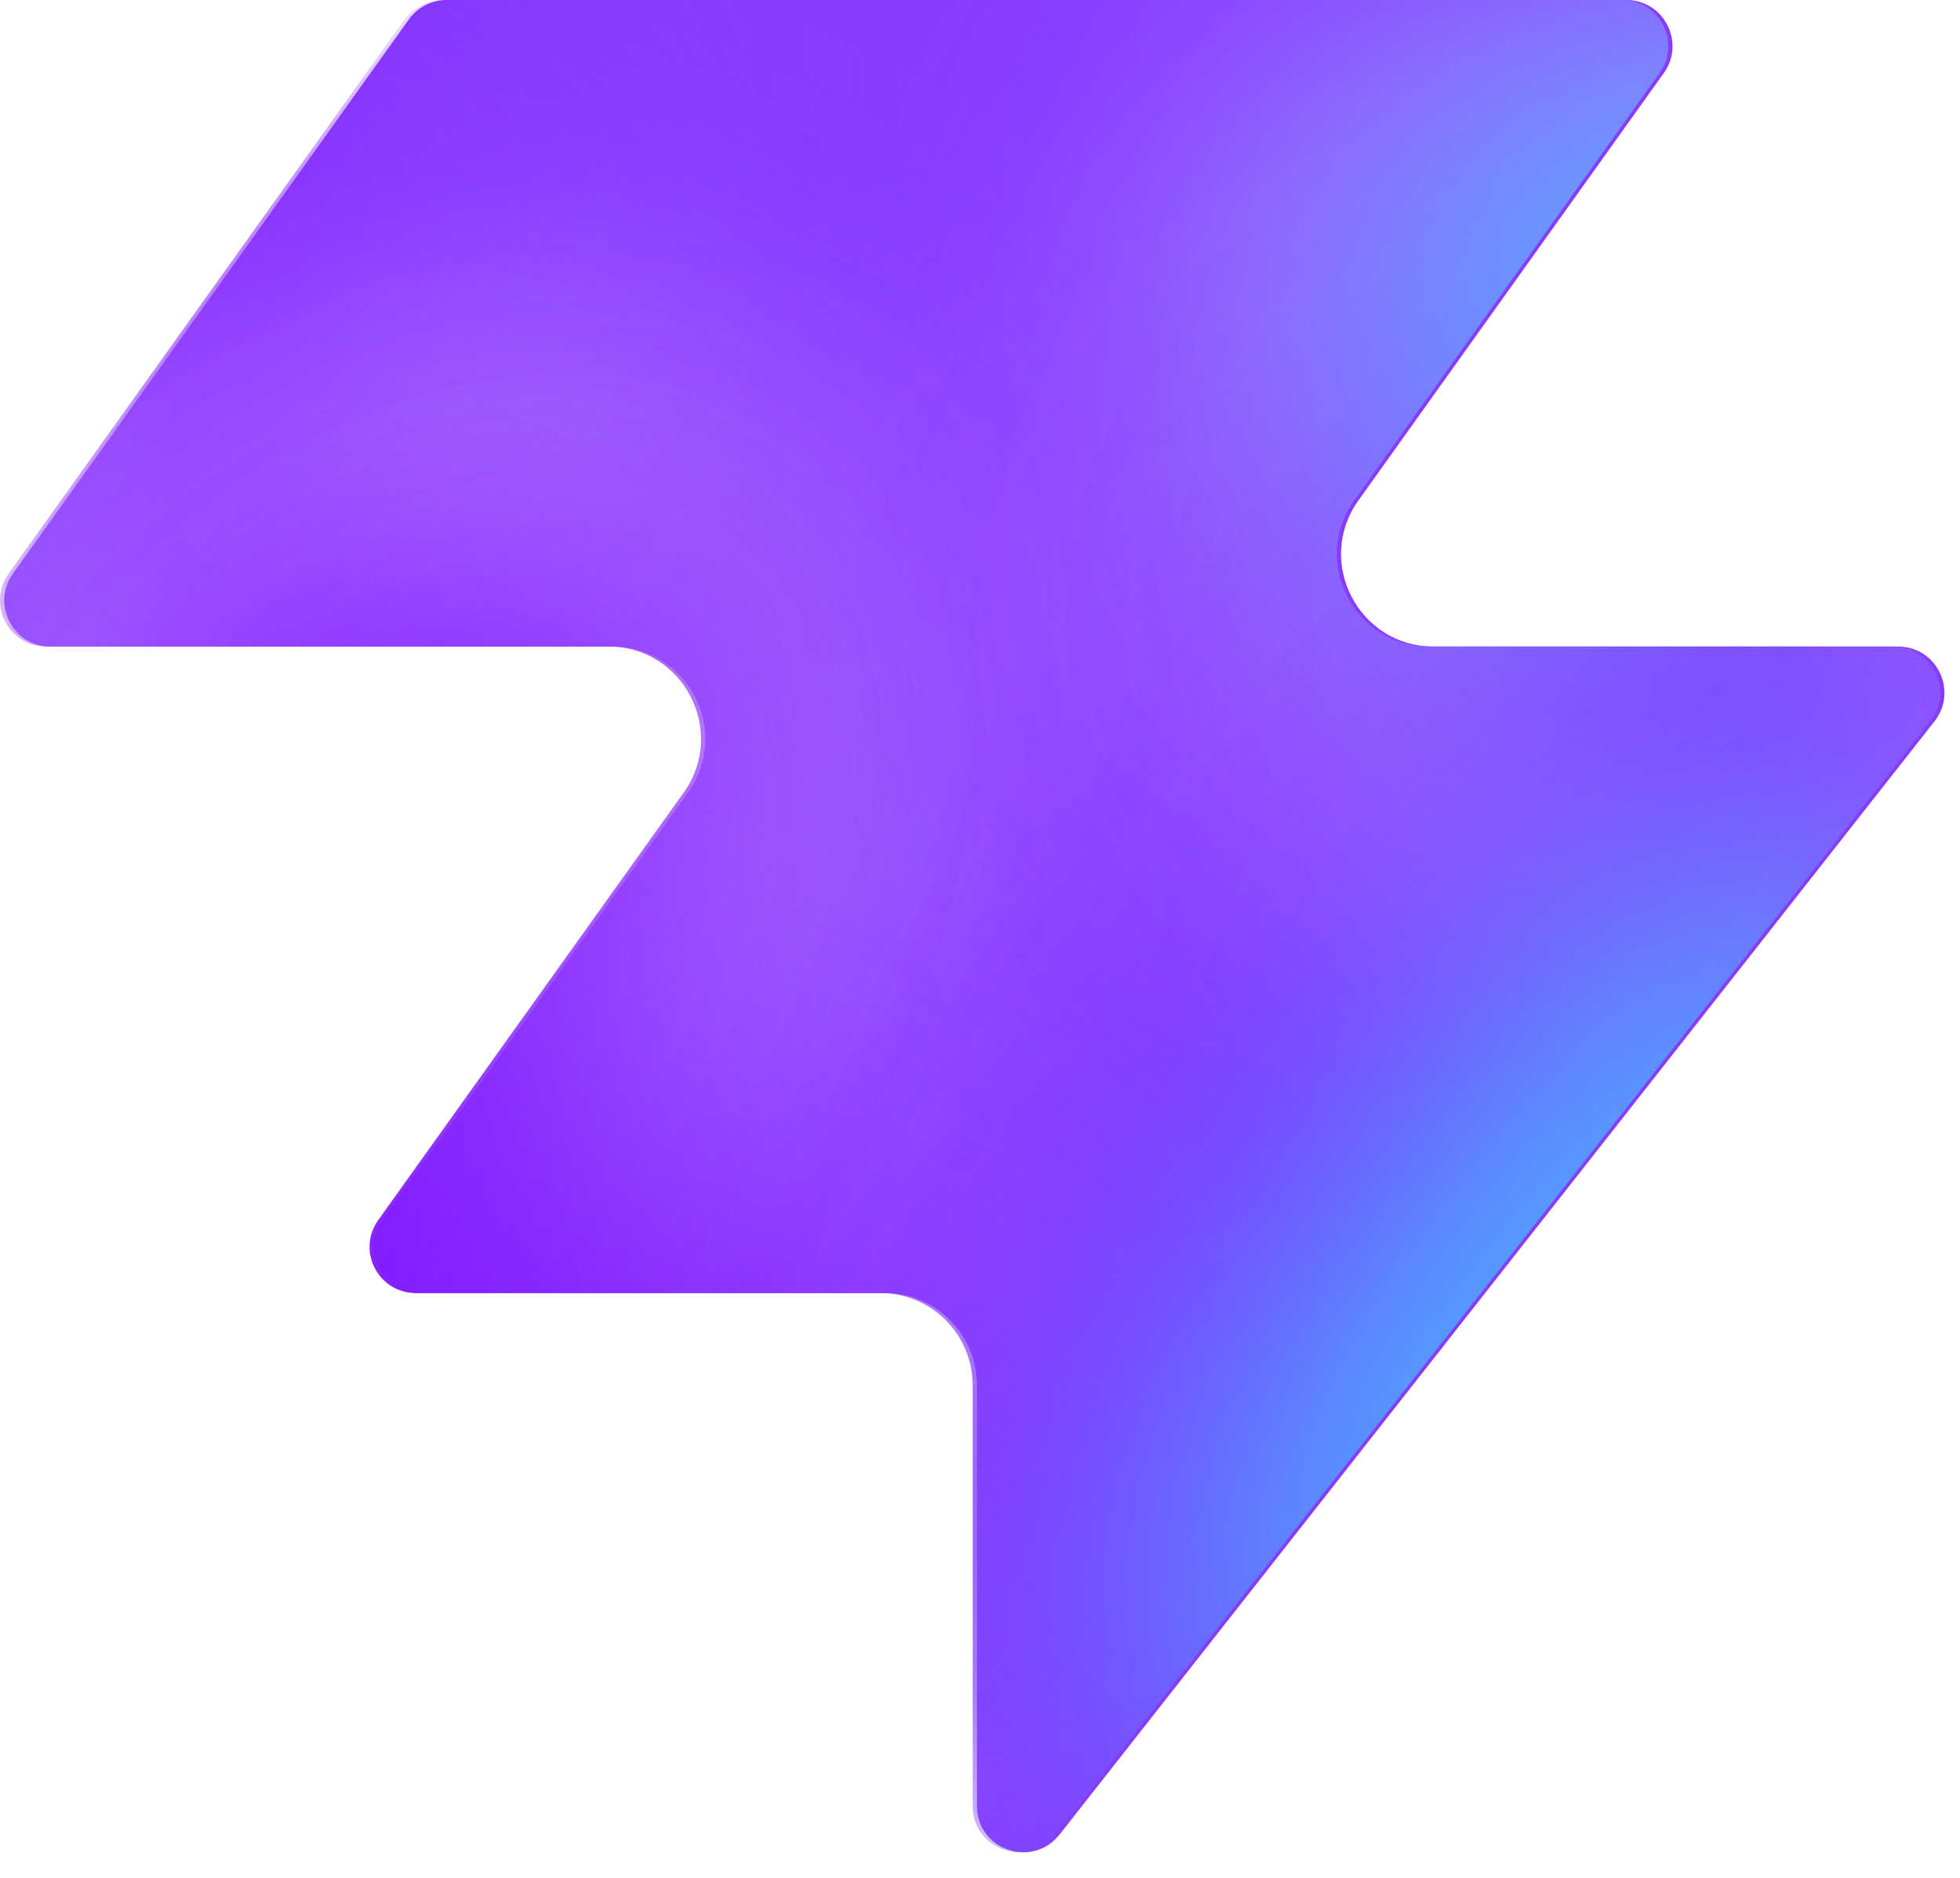
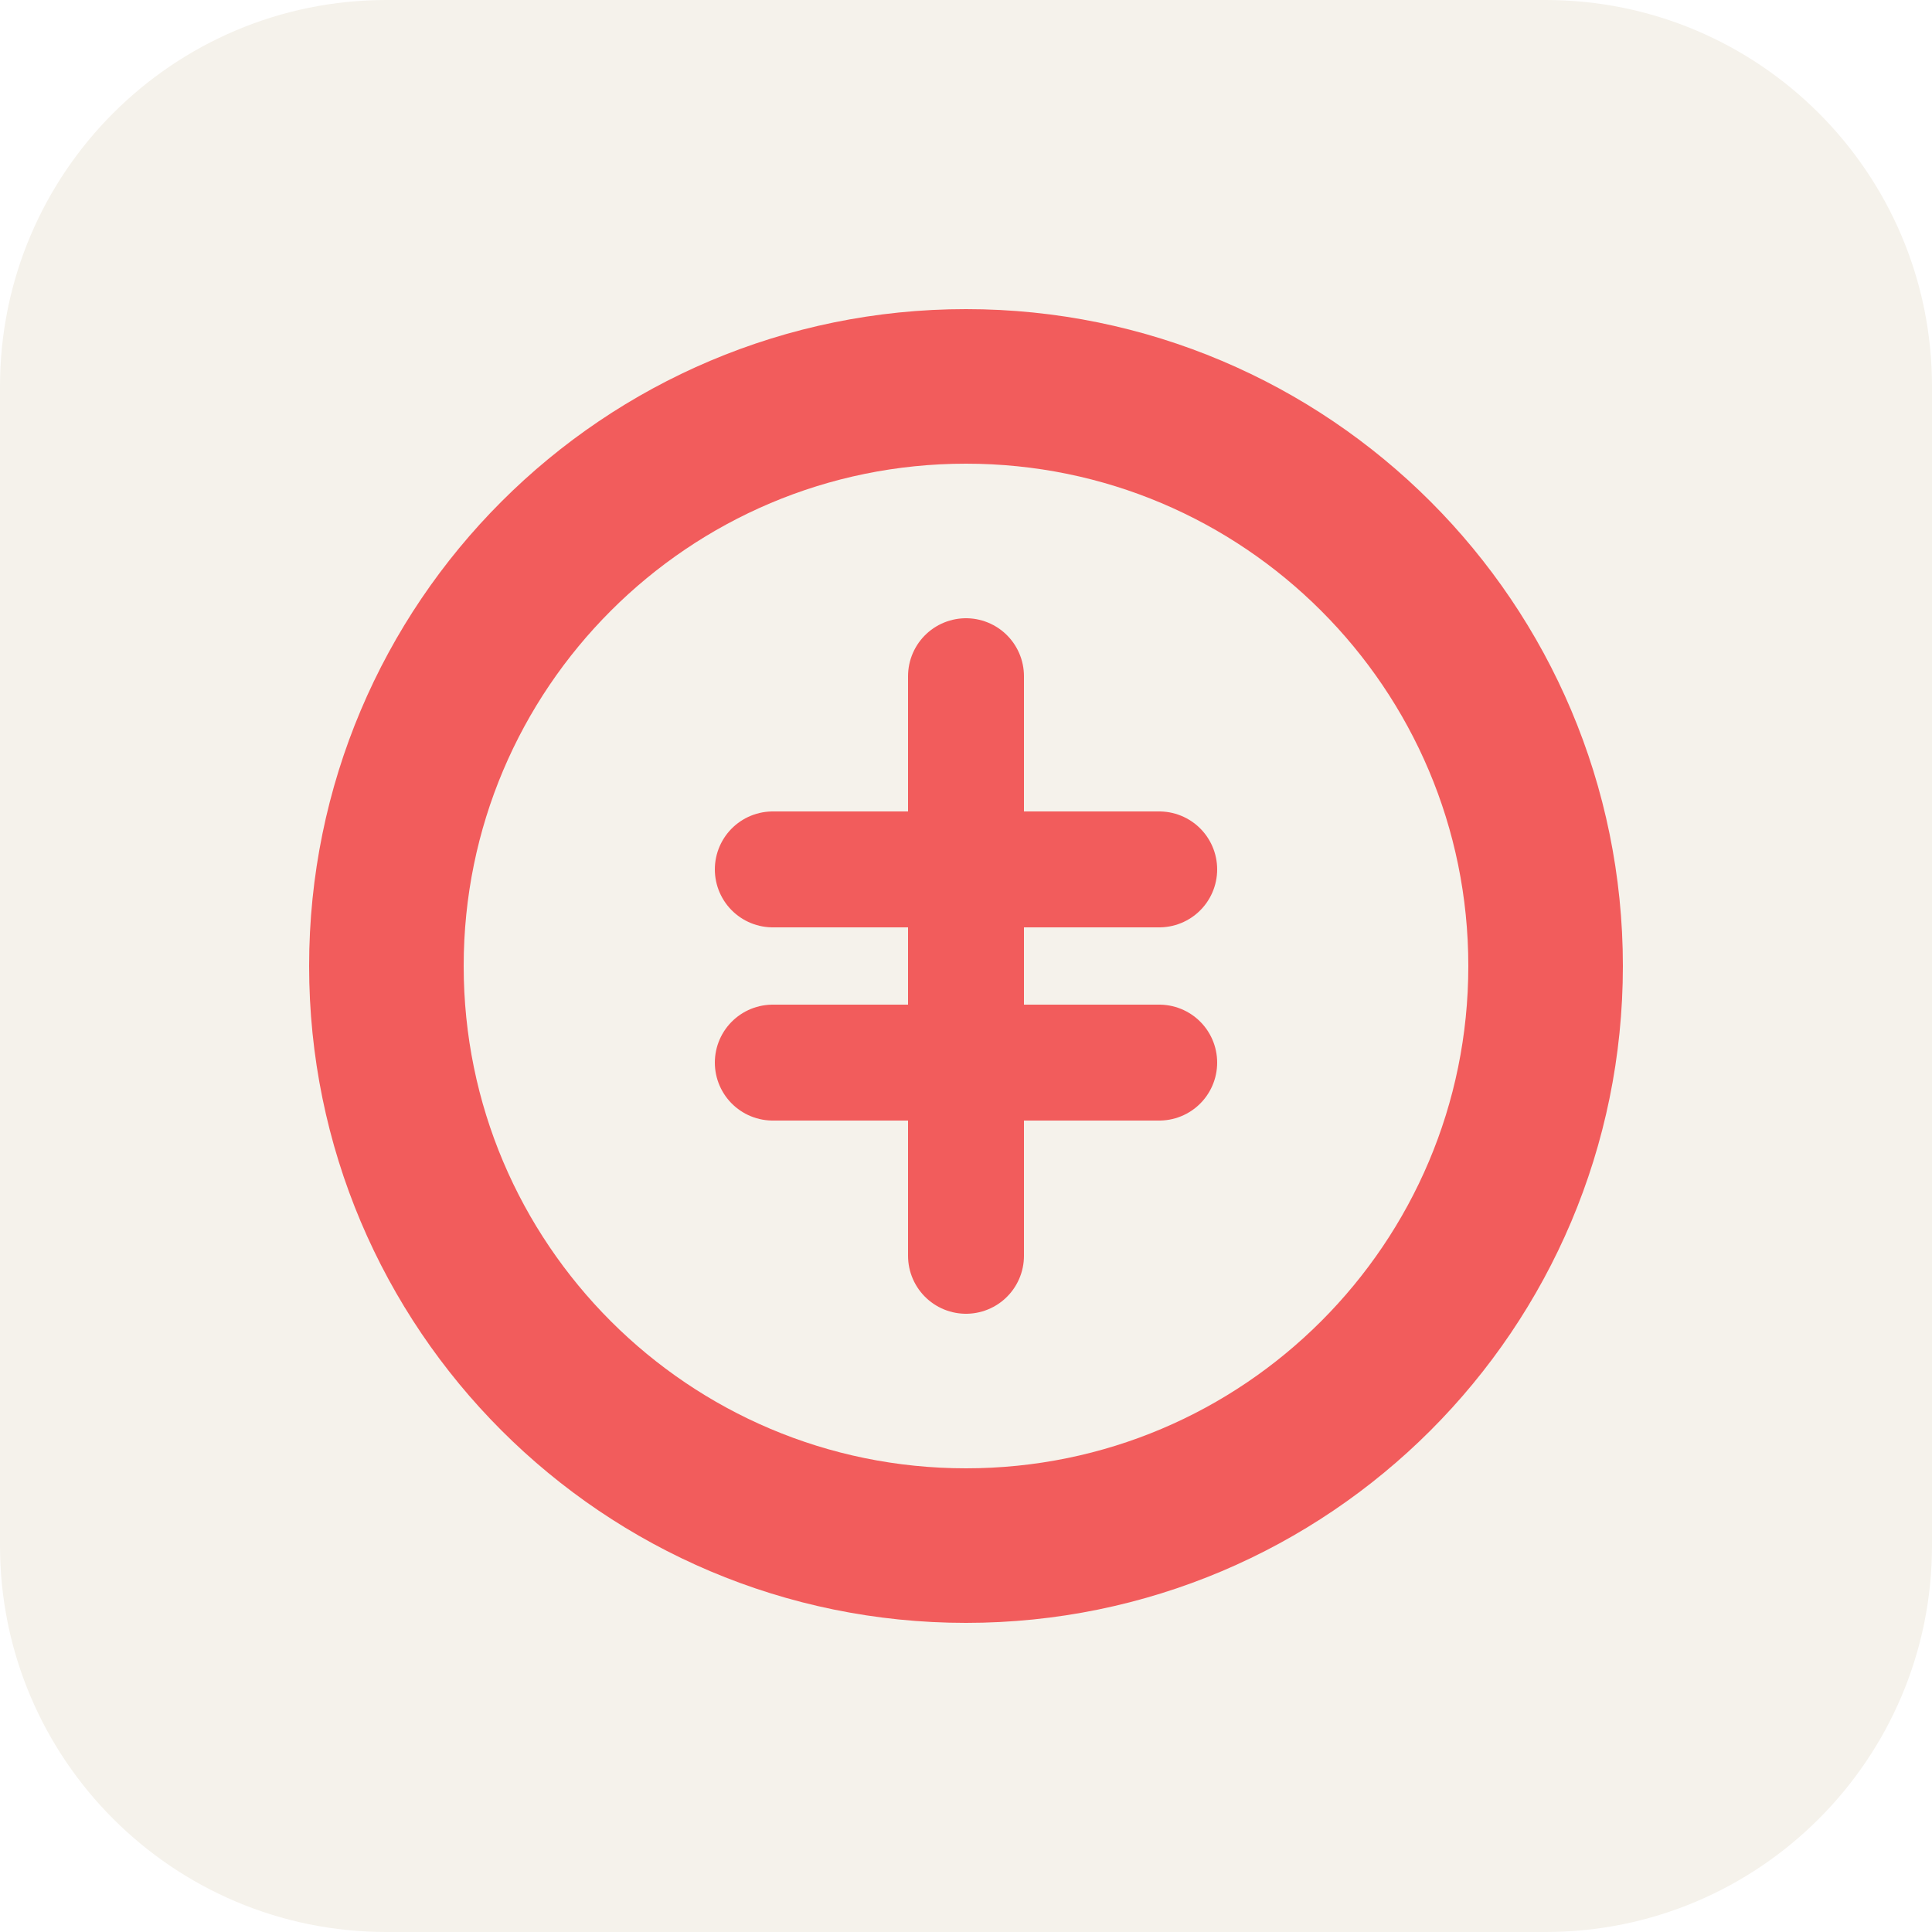
- <svg xmlns="http://www.w3.org/2000/svg" width="48" height="46" fill="none" viewBox="0 0 48 46">
-   <path fill="#863bff" d="M25.946 44.938c-.664.845-2.021.375-2.021-.698V33.937a2.26 2.26 0 0 0-2.262-2.262H10.287c-.92 0-1.456-1.04-.92-1.788l7.48-10.471c1.07-1.497 0-3.578-1.842-3.578H1.237c-.92 0-1.456-1.04-.92-1.788L10.013.474c.214-.297.556-.474.92-.474h28.894c.92 0 1.456 1.04.92 1.788l-7.48 10.471c-1.07 1.498 0 3.579 1.842 3.579h11.377c.943 0 1.473 1.088.89 1.83L25.947 44.94z" style="fill:#863bff;fill:color(display-p3 .525 .23 1);fill-opacity:1" />
-   <mask id="a" width="48" height="46" x="0" y="0" maskUnits="userSpaceOnUse" style="mask-type:alpha">
-     <path fill="#000" d="M25.842 44.938c-.664.844-2.021.375-2.021-.698V33.937a2.26 2.26 0 0 0-2.262-2.262H10.183c-.92 0-1.456-1.04-.92-1.788l7.48-10.471c1.07-1.498 0-3.579-1.842-3.579H1.133c-.92 0-1.456-1.04-.92-1.787L9.91.473c.214-.297.556-.474.92-.474h28.894c.92 0 1.456 1.04.92 1.788l-7.48 10.471c-1.07 1.498 0 3.578 1.842 3.578h11.377c.943 0 1.473 1.088.89 1.832L25.843 44.94z" style="fill:#000;fill-opacity:1" />
-   </mask>
-   <g mask="url(#a)">
-     <g filter="url(#b)">
-       <ellipse cx="5.508" cy="14.704" fill="#ede6ff" rx="5.508" ry="14.704" style="fill:#ede6ff;fill:color(display-p3 .927 .903 1);fill-opacity:1" transform="matrix(.00324 1 1 -.00324 -4.47 31.516)" />
-     </g>
-     <g filter="url(#c)">
-       <ellipse cx="10.399" cy="29.851" fill="#ede6ff" rx="10.399" ry="29.851" style="fill:#ede6ff;fill:color(display-p3 .927 .903 1);fill-opacity:1" transform="matrix(.00324 1 1 -.00324 -39.328 7.883)" />
-     </g>
-     <g filter="url(#d)">
-       <ellipse cx="5.508" cy="30.487" fill="#7e14ff" rx="5.508" ry="30.487" style="fill:#7e14ff;fill:color(display-p3 .492 .077 1);fill-opacity:1" transform="rotate(89.814 -25.913 -14.639)scale(1 -1)" />
-     </g>
-     <g filter="url(#e)">
-       <ellipse cx="5.508" cy="30.599" fill="#7e14ff" rx="5.508" ry="30.599" style="fill:#7e14ff;fill:color(display-p3 .492 .077 1);fill-opacity:1" transform="rotate(89.814 -32.644 -3.334)scale(1 -1)" />
-     </g>
-     <g filter="url(#f)">
-       <ellipse cx="5.508" cy="30.599" fill="#7e14ff" rx="5.508" ry="30.599" style="fill:#7e14ff;fill:color(display-p3 .492 .077 1);fill-opacity:1" transform="matrix(.00324 1 1 -.00324 -34.34 30.47)" />
-     </g>
-     <g filter="url(#g)">
-       <ellipse cx="14.072" cy="22.078" fill="#ede6ff" rx="14.072" ry="22.078" style="fill:#ede6ff;fill:color(display-p3 .927 .903 1);fill-opacity:1" transform="rotate(93.35 24.506 48.493)scale(-1 1)" />
-     </g>
-     <g filter="url(#h)">
-       <ellipse cx="3.47" cy="21.501" fill="#7e14ff" rx="3.47" ry="21.501" style="fill:#7e14ff;fill:color(display-p3 .492 .077 1);fill-opacity:1" transform="rotate(89.009 28.708 47.59)scale(-1 1)" />
-     </g>
-     <g filter="url(#i)">
-       <ellipse cx="3.47" cy="21.501" fill="#7e14ff" rx="3.47" ry="21.501" style="fill:#7e14ff;fill:color(display-p3 .492 .077 1);fill-opacity:1" transform="rotate(89.009 28.708 47.59)scale(-1 1)" />
-     </g>
-     <g filter="url(#j)">
-       <ellipse cx=".387" cy="8.972" fill="#7e14ff" rx="4.407" ry="29.108" style="fill:#7e14ff;fill:color(display-p3 .492 .077 1);fill-opacity:1" transform="rotate(39.51 .387 8.972)" />
-     </g>
-     <g filter="url(#k)">
-       <ellipse cx="47.523" cy="-6.092" fill="#7e14ff" rx="4.407" ry="29.108" style="fill:#7e14ff;fill:color(display-p3 .492 .077 1);fill-opacity:1" transform="rotate(37.892 47.523 -6.092)" />
-     </g>
-     <g filter="url(#l)">
-       <ellipse cx="41.412" cy="6.333" fill="#47bfff" rx="5.971" ry="9.665" style="fill:#47bfff;fill:color(display-p3 .28 .748 1);fill-opacity:1" transform="rotate(37.892 41.412 6.333)" />
-     </g>
-     <g filter="url(#m)">
-       <ellipse cx="-1.879" cy="38.332" fill="#7e14ff" rx="4.407" ry="29.108" style="fill:#7e14ff;fill:color(display-p3 .492 .077 1);fill-opacity:1" transform="rotate(37.892 -1.88 38.332)" />
-     </g>
-     <g filter="url(#n)">
-       <ellipse cx="-1.879" cy="38.332" fill="#7e14ff" rx="4.407" ry="29.108" style="fill:#7e14ff;fill:color(display-p3 .492 .077 1);fill-opacity:1" transform="rotate(37.892 -1.88 38.332)" />
-     </g>
-     <g filter="url(#o)">
-       <ellipse cx="35.651" cy="29.907" fill="#7e14ff" rx="4.407" ry="29.108" style="fill:#7e14ff;fill:color(display-p3 .492 .077 1);fill-opacity:1" transform="rotate(37.892 35.651 29.907)" />
-     </g>
-     <g filter="url(#p)">
-       <ellipse cx="38.418" cy="32.4" fill="#47bfff" rx="5.971" ry="15.297" style="fill:#47bfff;fill:color(display-p3 .28 .748 1);fill-opacity:1" transform="rotate(37.892 38.418 32.4)" />
-     </g>
-   </g>
-   <defs>
-     <filter id="b" width="60.045" height="41.654" x="-19.77" y="16.149" color-interpolation-filters="sRGB" filterUnits="userSpaceOnUse">
-       <feFlood flood-opacity="0" result="BackgroundImageFix" />
-       <feBlend in="SourceGraphic" in2="BackgroundImageFix" result="shape" />
-       <feGaussianBlur result="effect1_foregroundBlur_2002_17158" stdDeviation="7.659" />
-     </filter>
-     <filter id="c" width="90.34" height="51.437" x="-54.613" y="-7.533" color-interpolation-filters="sRGB" filterUnits="userSpaceOnUse">
-       <feFlood flood-opacity="0" result="BackgroundImageFix" />
-       <feBlend in="SourceGraphic" in2="BackgroundImageFix" result="shape" />
-       <feGaussianBlur result="effect1_foregroundBlur_2002_17158" stdDeviation="7.659" />
-     </filter>
-     <filter id="d" width="79.355" height="29.4" x="-49.64" y="2.03" color-interpolation-filters="sRGB" filterUnits="userSpaceOnUse">
-       <feFlood flood-opacity="0" result="BackgroundImageFix" />
-       <feBlend in="SourceGraphic" in2="BackgroundImageFix" result="shape" />
-       <feGaussianBlur result="effect1_foregroundBlur_2002_17158" stdDeviation="4.596" />
-     </filter>
-     <filter id="e" width="79.579" height="29.4" x="-45.045" y="20.029" color-interpolation-filters="sRGB" filterUnits="userSpaceOnUse">
-       <feFlood flood-opacity="0" result="BackgroundImageFix" />
-       <feBlend in="SourceGraphic" in2="BackgroundImageFix" result="shape" />
-       <feGaussianBlur result="effect1_foregroundBlur_2002_17158" stdDeviation="4.596" />
-     </filter>
-     <filter id="f" width="79.579" height="29.4" x="-43.513" y="21.178" color-interpolation-filters="sRGB" filterUnits="userSpaceOnUse">
-       <feFlood flood-opacity="0" result="BackgroundImageFix" />
-       <feBlend in="SourceGraphic" in2="BackgroundImageFix" result="shape" />
-       <feGaussianBlur result="effect1_foregroundBlur_2002_17158" stdDeviation="4.596" />
-     </filter>
-     <filter id="g" width="74.749" height="58.852" x="15.756" y="-17.901" color-interpolation-filters="sRGB" filterUnits="userSpaceOnUse">
-       <feFlood flood-opacity="0" result="BackgroundImageFix" />
-       <feBlend in="SourceGraphic" in2="BackgroundImageFix" result="shape" />
-       <feGaussianBlur result="effect1_foregroundBlur_2002_17158" stdDeviation="7.659" />
-     </filter>
-     <filter id="h" width="61.377" height="25.362" x="23.548" y="2.284" color-interpolation-filters="sRGB" filterUnits="userSpaceOnUse">
-       <feFlood flood-opacity="0" result="BackgroundImageFix" />
-       <feBlend in="SourceGraphic" in2="BackgroundImageFix" result="shape" />
-       <feGaussianBlur result="effect1_foregroundBlur_2002_17158" stdDeviation="4.596" />
-     </filter>
-     <filter id="i" width="61.377" height="25.362" x="23.548" y="2.284" color-interpolation-filters="sRGB" filterUnits="userSpaceOnUse">
-       <feFlood flood-opacity="0" result="BackgroundImageFix" />
-       <feBlend in="SourceGraphic" in2="BackgroundImageFix" result="shape" />
-       <feGaussianBlur result="effect1_foregroundBlur_2002_17158" stdDeviation="4.596" />
-     </filter>
-     <filter id="j" width="56.045" height="63.649" x="-27.636" y="-22.853" color-interpolation-filters="sRGB" filterUnits="userSpaceOnUse">
-       <feFlood flood-opacity="0" result="BackgroundImageFix" />
-       <feBlend in="SourceGraphic" in2="BackgroundImageFix" result="shape" />
-       <feGaussianBlur result="effect1_foregroundBlur_2002_17158" stdDeviation="4.596" />
-     </filter>
-     <filter id="k" width="54.814" height="64.646" x="20.116" y="-38.415" color-interpolation-filters="sRGB" filterUnits="userSpaceOnUse">
-       <feFlood flood-opacity="0" result="BackgroundImageFix" />
-       <feBlend in="SourceGraphic" in2="BackgroundImageFix" result="shape" />
-       <feGaussianBlur result="effect1_foregroundBlur_2002_17158" stdDeviation="4.596" />
-     </filter>
-     <filter id="l" width="33.541" height="35.313" x="24.641" y="-11.323" color-interpolation-filters="sRGB" filterUnits="userSpaceOnUse">
-       <feFlood flood-opacity="0" result="BackgroundImageFix" />
-       <feBlend in="SourceGraphic" in2="BackgroundImageFix" result="shape" />
-       <feGaussianBlur result="effect1_foregroundBlur_2002_17158" stdDeviation="4.596" />
-     </filter>
-     <filter id="m" width="54.814" height="64.646" x="-29.286" y="6.009" color-interpolation-filters="sRGB" filterUnits="userSpaceOnUse">
-       <feFlood flood-opacity="0" result="BackgroundImageFix" />
-       <feBlend in="SourceGraphic" in2="BackgroundImageFix" result="shape" />
-       <feGaussianBlur result="effect1_foregroundBlur_2002_17158" stdDeviation="4.596" />
-     </filter>
-     <filter id="n" width="54.814" height="64.646" x="-29.286" y="6.009" color-interpolation-filters="sRGB" filterUnits="userSpaceOnUse">
-       <feFlood flood-opacity="0" result="BackgroundImageFix" />
-       <feBlend in="SourceGraphic" in2="BackgroundImageFix" result="shape" />
-       <feGaussianBlur result="effect1_foregroundBlur_2002_17158" stdDeviation="4.596" />
-     </filter>
-     <filter id="o" width="54.814" height="64.646" x="8.244" y="-2.416" color-interpolation-filters="sRGB" filterUnits="userSpaceOnUse">
-       <feFlood flood-opacity="0" result="BackgroundImageFix" />
-       <feBlend in="SourceGraphic" in2="BackgroundImageFix" result="shape" />
-       <feGaussianBlur result="effect1_foregroundBlur_2002_17158" stdDeviation="4.596" />
-     </filter>
-     <filter id="p" width="39.409" height="43.623" x="18.713" y="10.588" color-interpolation-filters="sRGB" filterUnits="userSpaceOnUse">
-       <feFlood flood-opacity="0" result="BackgroundImageFix" />
-       <feBlend in="SourceGraphic" in2="BackgroundImageFix" result="shape" />
-       <feGaussianBlur result="effect1_foregroundBlur_2002_17158" stdDeviation="4.596" />
-     </filter>
-   </defs>
+ <svg xmlns="http://www.w3.org/2000/svg" viewBox="0 0 100 100">
+   <rect width="100" height="100" rx="20" fill="#F5F2EB" />
+   <circle cx="50" cy="50" r="30" fill="none" stroke="#F25C5C" stroke-width="8" />
+   <path d="M50 35 L50 65 M40 45 L60 45 M40 55 L60 55" stroke="#F25C5C" stroke-width="6" stroke-linecap="round" />
</svg>
